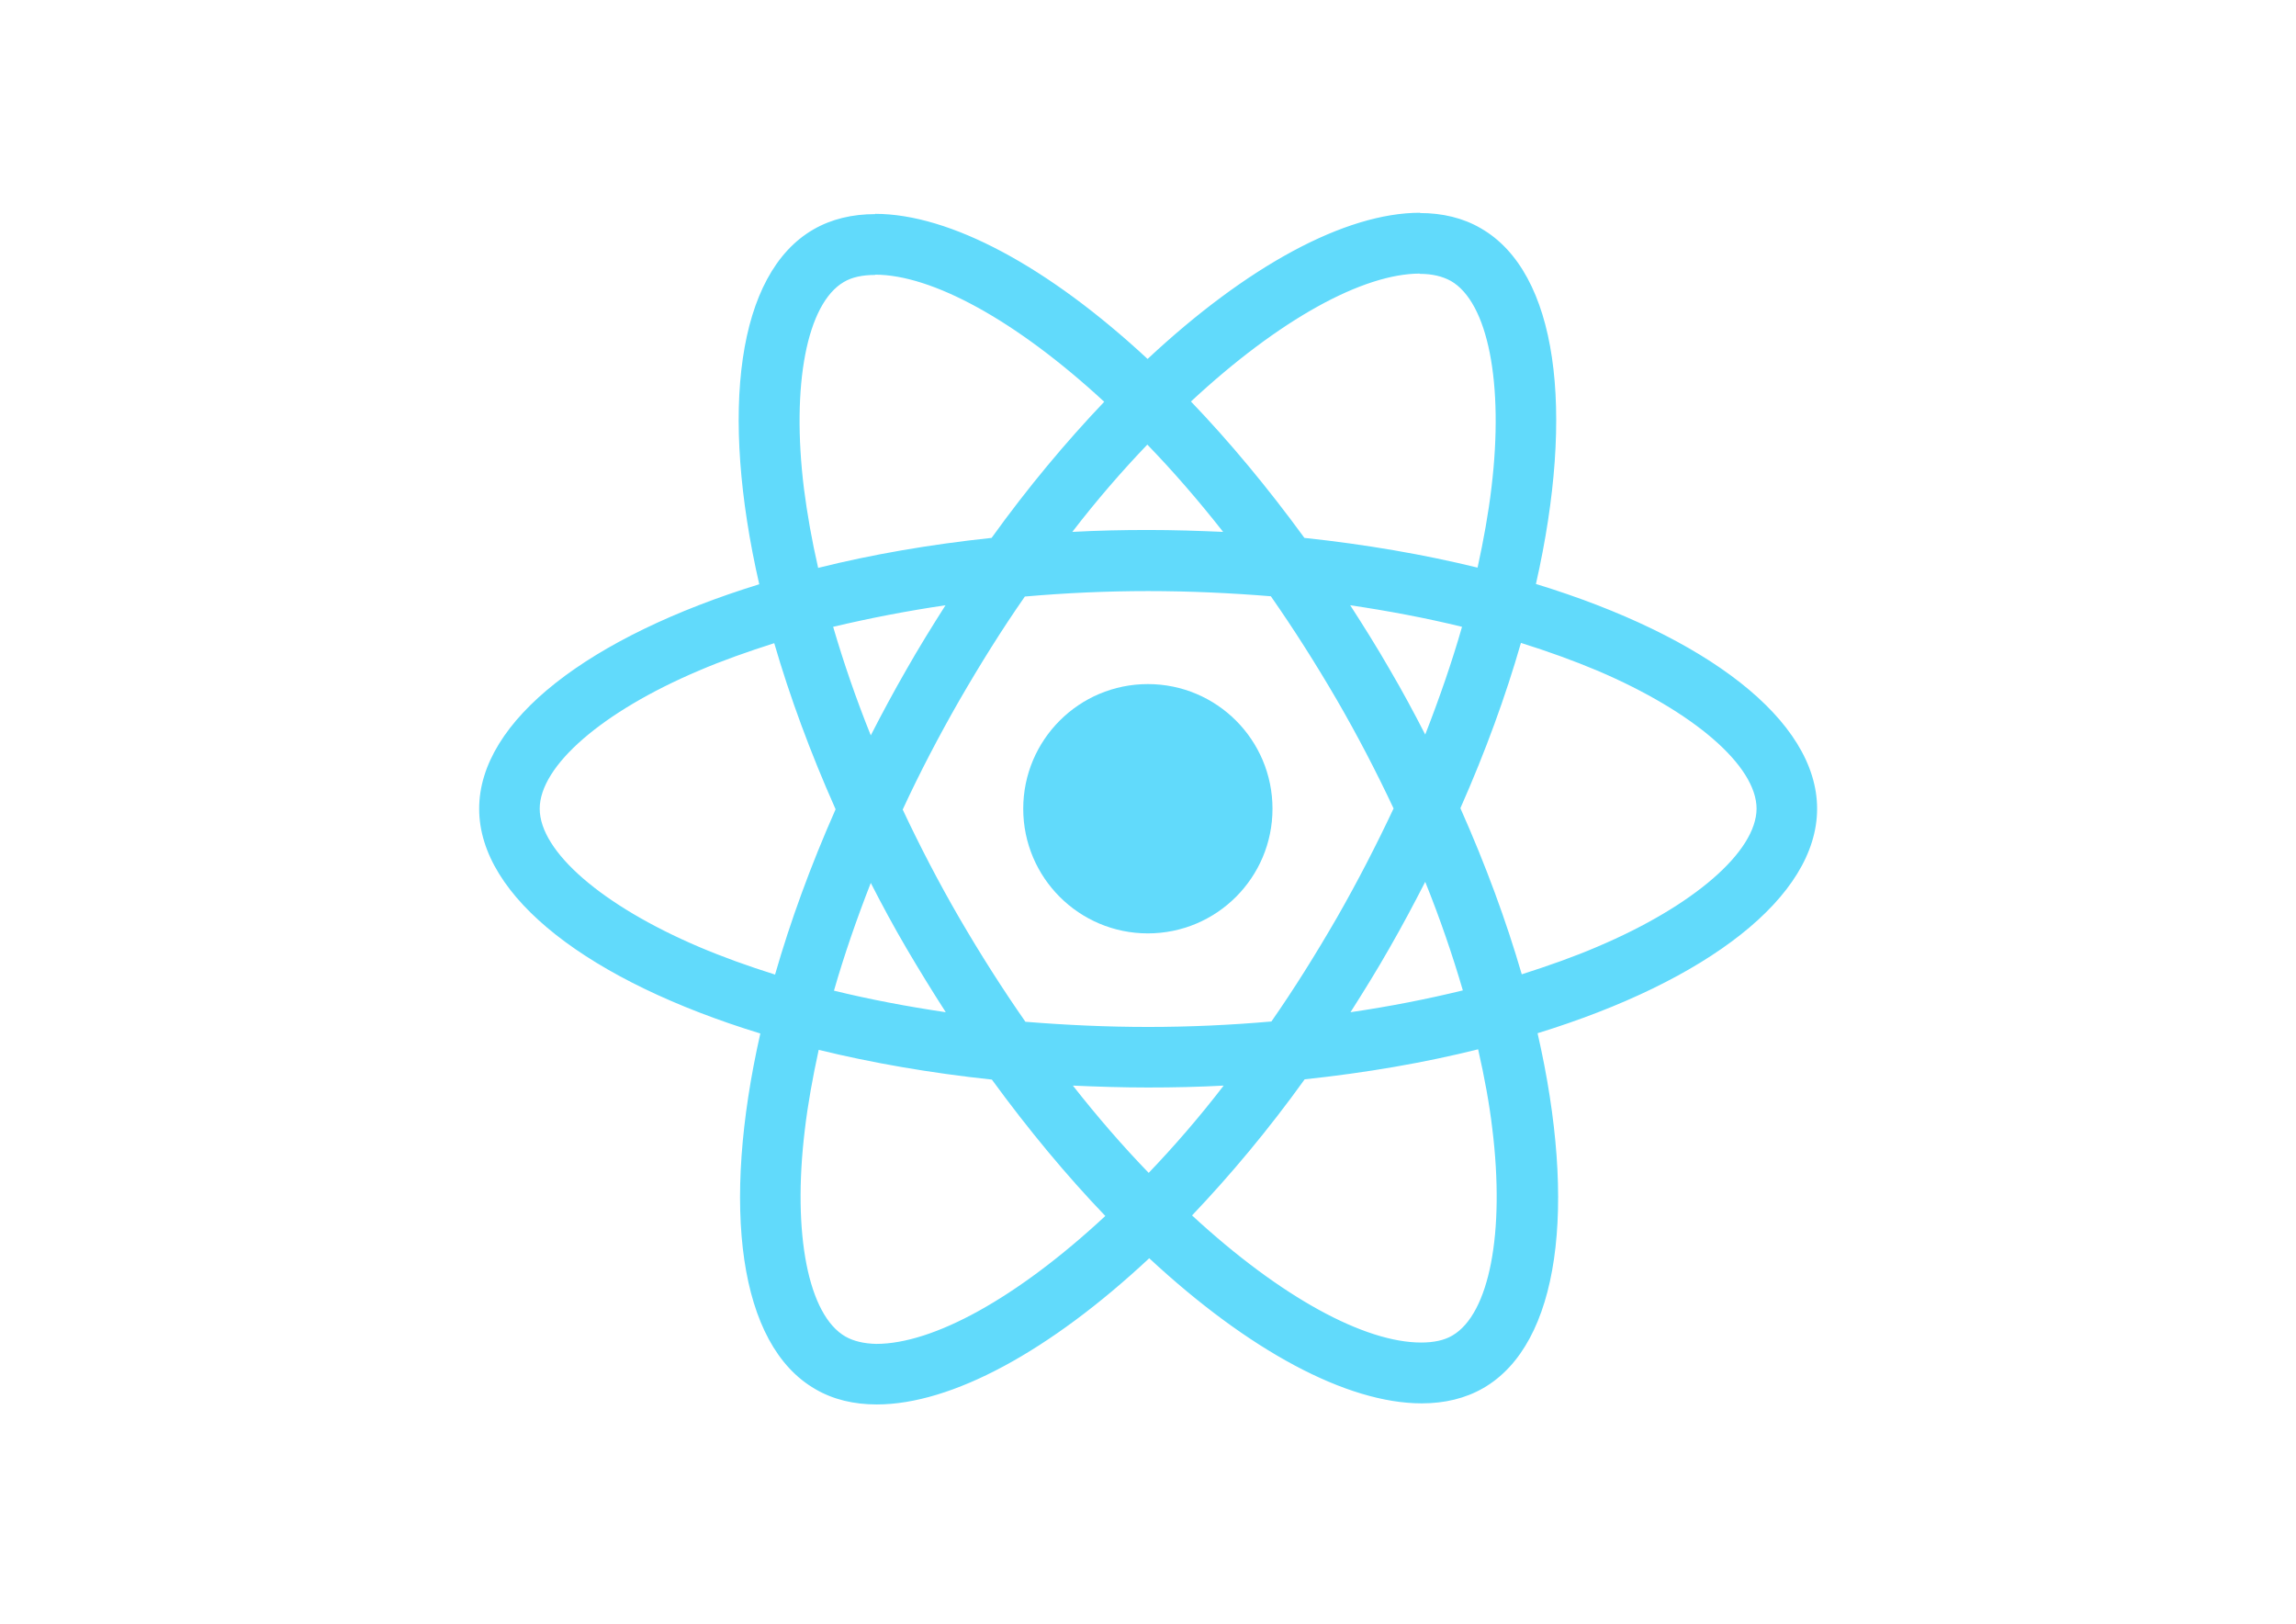
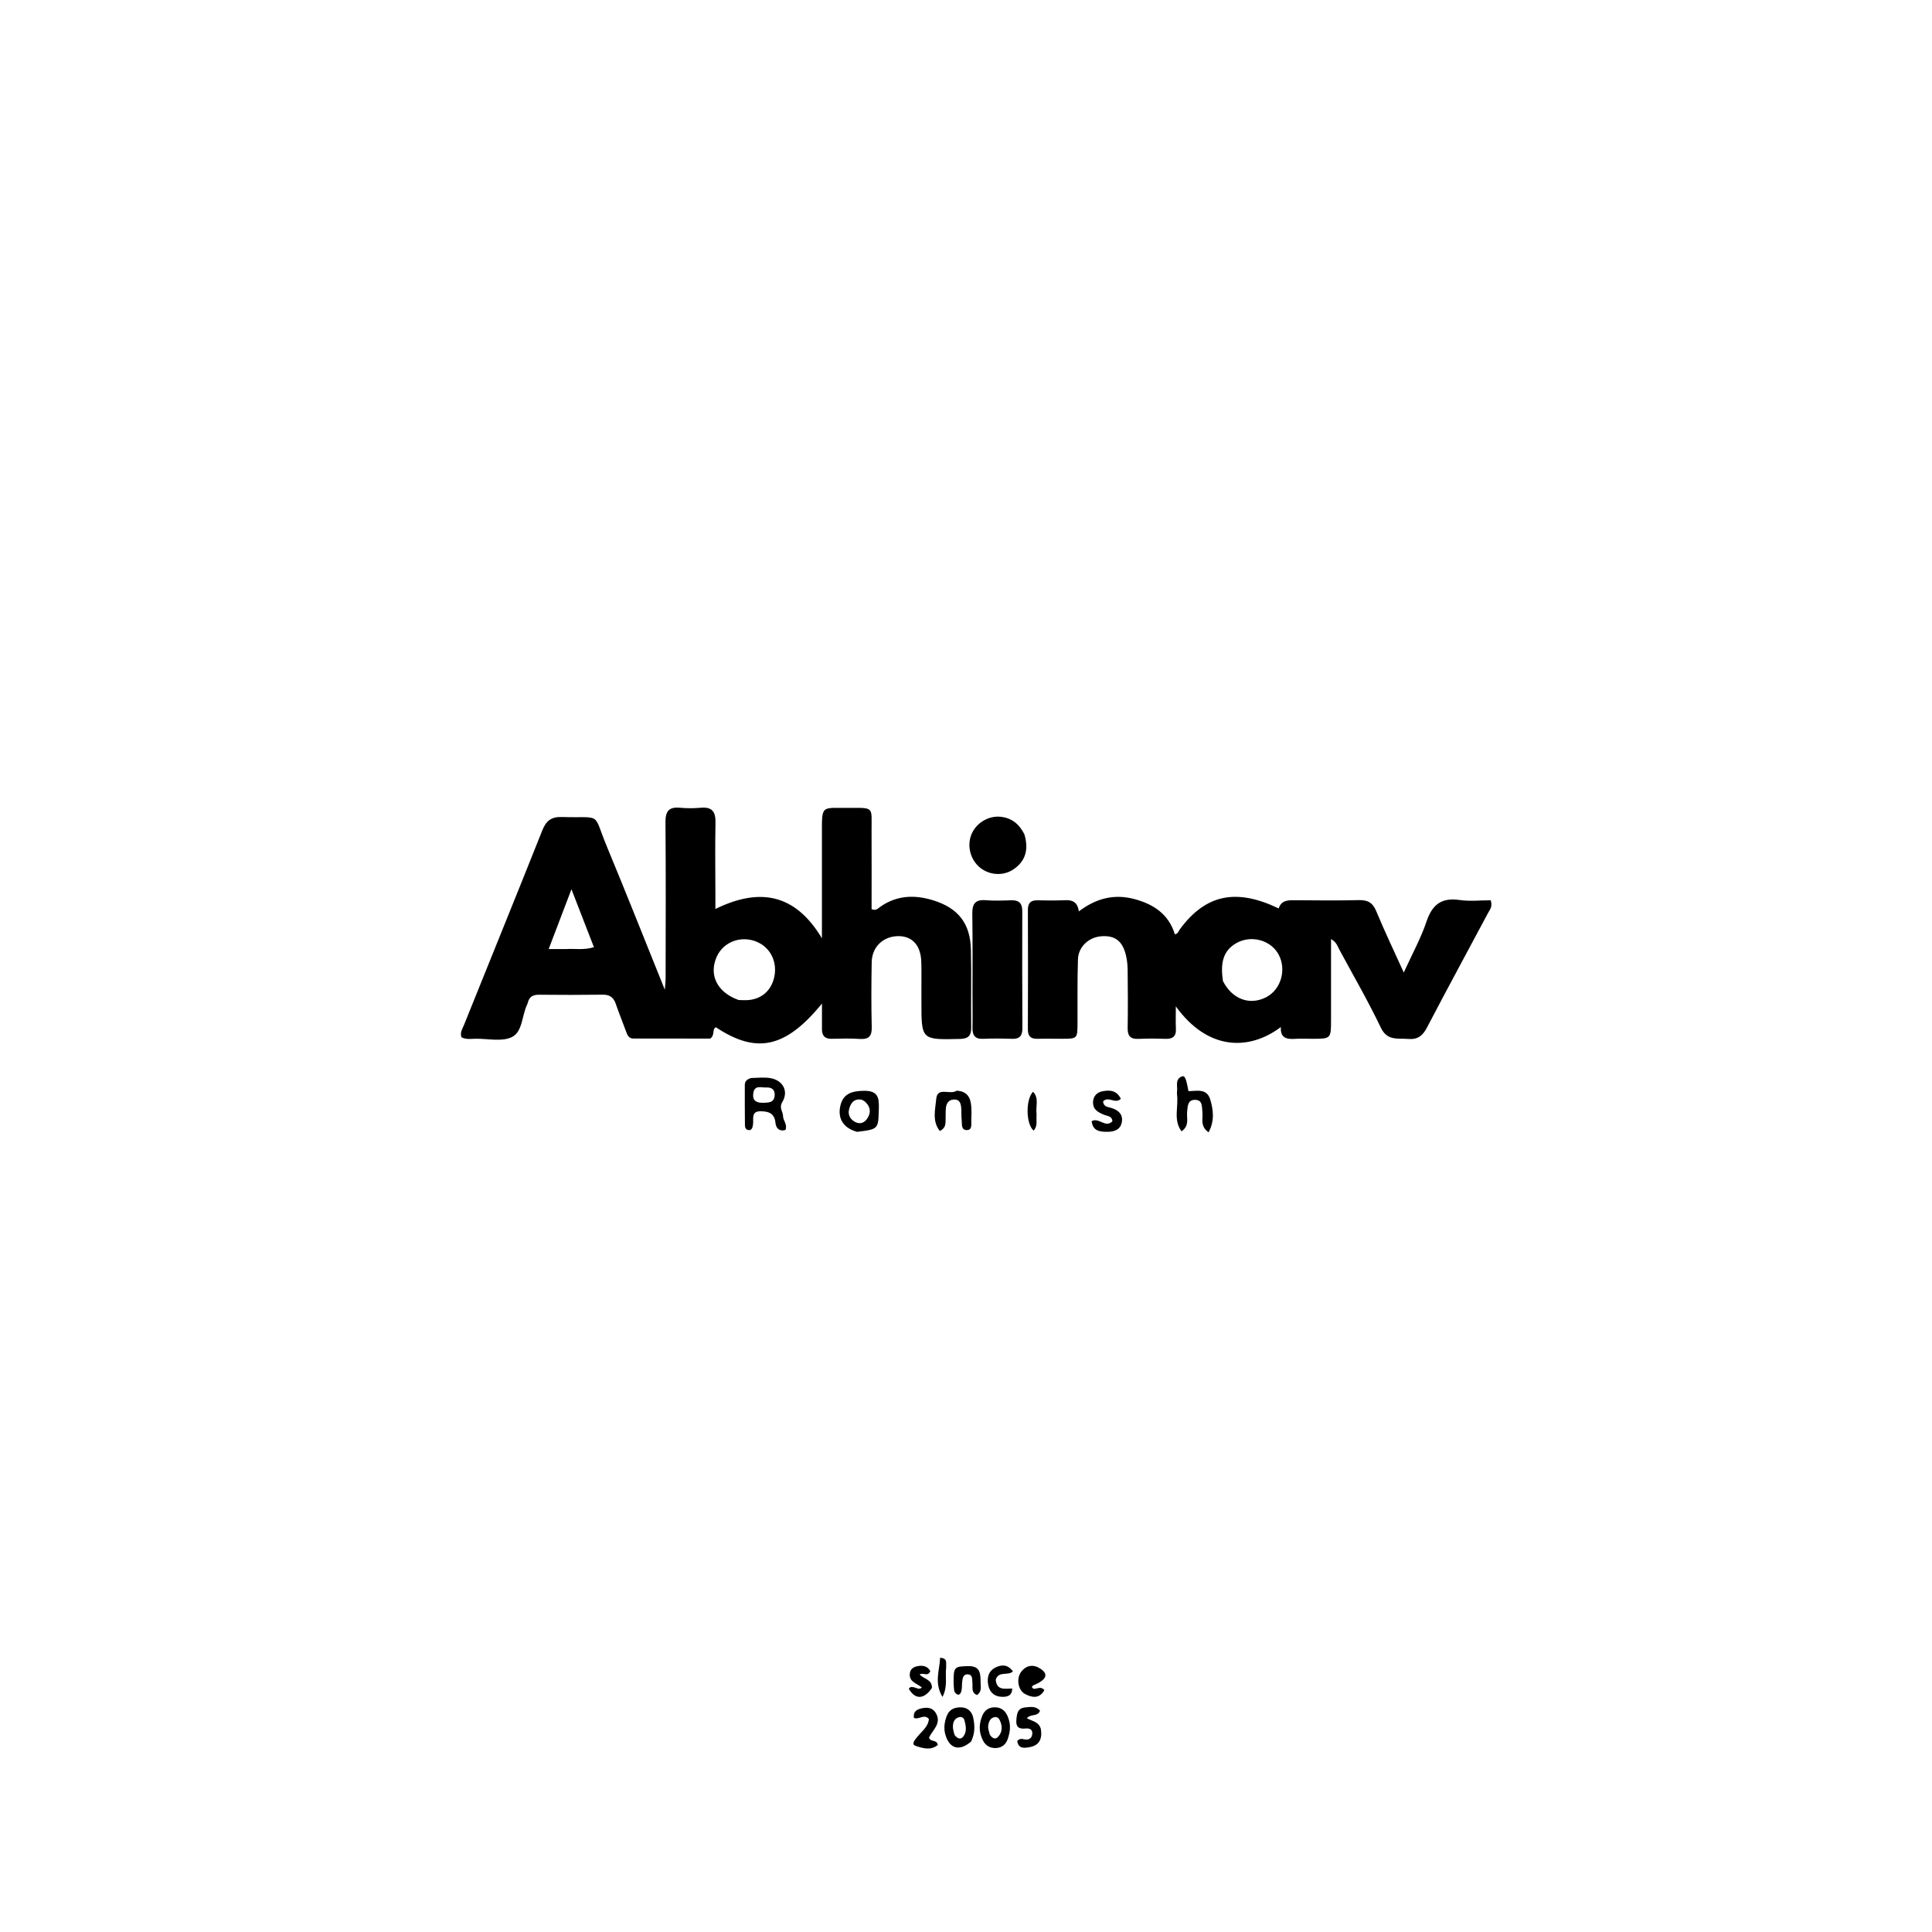
- <svg xmlns="http://www.w3.org/2000/svg" viewBox="0 0 841.9 595.3">
-   <g fill="#61DAFB">
-     <path d="M666.3 296.5c0-32.5-40.7-63.3-103.1-82.4 14.4-63.6 8-114.2-20.2-130.4-6.5-3.8-14.1-5.6-22.4-5.6v22.3c4.6 0 8.3.9 11.4 2.6 13.6 7.8 19.5 37.5 14.9 75.7-1.1 9.4-2.9 19.3-5.1 29.4-19.6-4.8-41-8.5-63.5-10.9-13.5-18.5-27.5-35.3-41.6-50 32.6-30.3 63.2-46.9 84-46.9V78c-27.5 0-63.5 19.6-99.9 53.6-36.4-33.8-72.4-53.2-99.9-53.2v22.3c20.7 0 51.4 16.5 84 46.6-14 14.7-28 31.4-41.3 49.9-22.6 2.4-44 6.1-63.6 11-2.3-10-4-19.7-5.2-29-4.7-38.2 1.1-67.9 14.6-75.8 3-1.8 6.9-2.6 11.5-2.6V78.5c-8.4 0-16 1.8-22.6 5.6-28.1 16.2-34.4 66.7-19.9 130.1-62.2 19.2-102.7 49.9-102.7 82.3 0 32.5 40.7 63.3 103.1 82.4-14.4 63.6-8 114.2 20.2 130.4 6.5 3.8 14.1 5.6 22.5 5.6 27.5 0 63.5-19.6 99.9-53.6 36.4 33.8 72.4 53.2 99.9 53.2 8.4 0 16-1.8 22.6-5.6 28.1-16.2 34.4-66.7 19.9-130.1 62-19.1 102.5-49.9 102.5-82.3zm-130.2-66.7c-3.7 12.9-8.3 26.2-13.5 39.5-4.1-8-8.4-16-13.1-24-4.6-8-9.5-15.8-14.4-23.4 14.2 2.1 27.9 4.7 41 7.9zm-45.8 106.5c-7.8 13.5-15.8 26.3-24.1 38.2-14.9 1.3-30 2-45.2 2-15.1 0-30.2-.7-45-1.9-8.3-11.9-16.4-24.6-24.2-38-7.6-13.1-14.5-26.4-20.8-39.8 6.2-13.4 13.2-26.8 20.7-39.9 7.8-13.5 15.8-26.3 24.1-38.2 14.9-1.3 30-2 45.2-2 15.1 0 30.2.7 45 1.9 8.3 11.9 16.4 24.6 24.2 38 7.6 13.1 14.5 26.4 20.8 39.8-6.3 13.4-13.2 26.8-20.7 39.9zm32.3-13c5.4 13.4 10 26.8 13.8 39.8-13.1 3.2-26.9 5.9-41.2 8 4.9-7.7 9.8-15.6 14.4-23.7 4.6-8 8.9-16.1 13-24.1zM421.2 430c-9.3-9.6-18.6-20.3-27.8-32 9 .4 18.2.7 27.5.7 9.4 0 18.7-.2 27.8-.7-9 11.7-18.3 22.4-27.5 32zm-74.4-58.9c-14.2-2.1-27.9-4.7-41-7.9 3.7-12.9 8.3-26.2 13.5-39.5 4.1 8 8.4 16 13.1 24 4.7 8 9.5 15.8 14.4 23.4zM420.7 163c9.3 9.6 18.6 20.3 27.8 32-9-.4-18.2-.7-27.5-.7-9.4 0-18.7.2-27.8.7 9-11.7 18.3-22.4 27.5-32zm-74 58.9c-4.9 7.7-9.8 15.6-14.4 23.7-4.6 8-8.9 16-13 24-5.4-13.4-10-26.8-13.8-39.8 13.1-3.1 26.9-5.8 41.2-7.9zm-90.5 125.2c-35.4-15.1-58.3-34.9-58.3-50.6 0-15.7 22.9-35.6 58.3-50.6 8.6-3.7 18-7 27.7-10.1 5.7 19.6 13.2 40 22.5 60.9-9.2 20.8-16.6 41.1-22.2 60.6-9.9-3.1-19.3-6.5-28-10.2zM310 490c-13.6-7.8-19.5-37.5-14.9-75.7 1.1-9.4 2.9-19.3 5.1-29.4 19.6 4.8 41 8.5 63.5 10.9 13.5 18.5 27.5 35.3 41.6 50-32.6 30.3-63.2 46.9-84 46.9-4.5-.1-8.3-1-11.3-2.7zm237.2-76.2c4.7 38.2-1.1 67.9-14.6 75.8-3 1.8-6.9 2.6-11.5 2.6-20.7 0-51.4-16.5-84-46.6 14-14.7 28-31.4 41.3-49.9 22.6-2.4 44-6.1 63.6-11 2.3 10.1 4.1 19.8 5.2 29.1zm38.5-66.7c-8.6 3.7-18 7-27.7 10.1-5.7-19.6-13.2-40-22.5-60.9 9.2-20.8 16.6-41.1 22.2-60.6 9.9 3.1 19.3 6.5 28.1 10.2 35.4 15.1 58.3 34.9 58.3 50.6-.1 15.7-23 35.6-58.4 50.6zM320.8 78.4z" />
-     <circle cx="420.9" cy="296.5" r="45.7" />
-     <path d="M520.5 78.1z" />
-   </g>
+ <svg xmlns="http://www.w3.org/2000/svg" version="1.1" id="Layer_1" x="0px" y="0px" width="100%" viewBox="0 0 832 832" enable-background="new 0 0 832 832" xml:space="preserve">
+   <path fill="#000000" opacity="1" stroke="none" d=" M396.801,425.008   C396.787,421.012 396.87,417.509 396.738,414.015   C396.475,407.106 392.867,403.155 386.968,403.14   C380.434,403.123 375.51,407.698 375.389,414.338   C375.219,423.664 375.175,433 375.406,442.324   C375.505,446.319 374.068,447.669 370.193,447.411   C366.212,447.147 362.198,447.242 358.203,447.346   C355.205,447.424 353.948,446.03 353.97,443.158   C353.997,439.725 353.976,436.291 353.976,432.176   C338.287,451.371 325.793,454.011 308.26,442.363   C306.531,443.365 308.007,445.604 305.901,447.254   C295.345,447.254 284.049,447.269 272.753,447.24   C270.66,447.235 270.115,445.581 269.525,443.968   C268.096,440.059 266.517,436.204 265.166,432.27   C264.225,429.532 262.59,428.313 259.614,428.353   C250.453,428.476 241.288,428.464 232.126,428.373   C229.587,428.348 227.971,429.205 227.322,431.697   C227.239,432.018 227.135,432.341 226.991,432.639   C224.71,437.368 225.077,444.355 220.409,446.621   C216.195,448.666 210.299,447.3 205.144,447.323   C203.017,447.332 200.812,447.757 198.764,446.712   C197.964,444.724 199.125,443.096 199.777,441.474   C211.02,413.519 222.39,385.616 233.53,357.621   C235.19,353.45 237.393,351.697 242.008,351.84   C259.728,352.39 254.99,349.272 261.448,364.808   C269.749,384.777 277.689,404.897 286.294,426.216   C286.478,423.861 286.642,422.729 286.643,421.597   C286.664,399.106 286.78,376.613 286.578,354.124   C286.535,349.327 288.048,347.404 292.856,347.851   C295.829,348.128 298.867,348.105 301.844,347.847   C306.752,347.42 308.215,349.66 308.118,354.301   C307.903,364.625 308.068,374.958 308.078,385.287   C308.079,387.088 308.078,388.889 308.078,391.442   C327.036,382.161 342.387,384.754 353.954,404.078   C353.954,388.503 353.955,374.072 353.954,359.641   C353.953,346.427 353.43,347.988 365.441,347.92   C376.711,347.856 375.279,347.363 375.332,357.915   C375.388,369.188 375.344,380.462 375.344,391.519   C377.298,392.322 378.085,391.206 378.97,390.578   C386.087,385.53 393.805,385.222 401.832,387.703   C412.635,391.041 417.864,397.65 418.12,408.947   C418.372,420.103 418.104,431.271 418.237,442.431   C418.281,446.03 417.024,447.333 413.309,447.417   C396.797,447.788 396.799,447.892 396.801,431.502   C396.802,429.503 396.802,427.505 396.801,425.008  M318.056,430.643   C319.216,430.671 320.379,430.761 321.537,430.716   C327.573,430.481 331.877,426.979 333.33,421.167   C334.845,415.104 332.363,409.045 327.201,406.209   C320.287,402.409 311.749,405.072 308.657,411.993   C305.193,419.744 308.678,427.269 318.056,430.643  M243.731,408.703   C247.459,408.439 251.264,409.258 255.776,407.9   C252.645,399.836 249.625,392.061 246.09,382.956   C242.524,392.316 239.56,400.097 236.281,408.706   C239.26,408.706 241.047,408.706 243.731,408.703  z" />
+   <path fill="#000000" opacity="1" stroke="none" d=" M508.276,399.954   C519.283,385.151 532.413,382.429 550.654,391.217   C551.841,387.474 554.954,387.656 558.112,387.678   C567.106,387.742 576.106,387.86 585.094,387.624   C588.952,387.522 591.14,388.675 592.679,392.404   C596.211,400.961 600.228,409.319 604.522,418.806   C608.163,410.797 611.887,404.063 614.302,396.889   C616.765,389.568 620.744,386.449 628.54,387.578   C633.027,388.227 637.684,387.695 641.955,387.695   C642.878,390.483 641.556,391.775 640.804,393.184   C632.03,409.639 623.122,426.023 614.491,442.552   C612.62,446.136 610.411,447.773 606.325,447.413   C601.864,447.02 597.426,448.362 594.644,442.546   C589.187,431.144 582.838,420.167 576.824,409.033   C575.995,407.499 575.527,405.657 573.2,404.421   C573.2,416.24 573.203,427.667 573.198,439.093   C573.195,447.338 573.191,447.339 565.101,447.348   C562.603,447.351 560.095,447.208 557.608,447.377   C554.021,447.62 551.276,446.959 551.602,442.28   C537.773,452.684 519.999,452.326 506.362,433.376   C506.362,437.276 506.254,440.194 506.391,443.101   C506.548,446.44 504.891,447.467 501.821,447.366   C497.994,447.24 494.154,447.203 490.331,447.383   C486.909,447.544 485.557,446.218 485.618,442.746   C485.762,434.42 485.702,426.089 485.613,417.761   C485.591,415.62 485.372,413.431 484.873,411.353   C483.394,405.196 480.079,402.737 474.247,403.195   C468.86,403.619 464.389,407.696 464.21,413.154   C463.909,422.306 464.077,431.472 464.022,440.632   C463.982,447.312 463.964,447.32 457.346,447.341   C453.848,447.353 450.347,447.251 446.852,447.35   C443.957,447.431 442.632,446.35 442.646,443.283   C442.725,426.127 442.718,408.97 442.655,391.813   C442.644,388.783 443.965,387.64 446.877,387.71   C450.706,387.802 454.545,387.848 458.368,387.67   C461.525,387.523 463.998,388.112 464.59,392.484   C472.031,386.821 479.826,384.885 488.418,387.151   C496.768,389.353 503.306,393.688 505.934,402.342   C507.452,402.131 507.466,400.897 508.276,399.954  M526.641,422.461   C530.603,430.295 538.187,433.125 545.302,429.424   C551.593,426.151 554.091,417.719 550.701,411.199   C547.442,404.931 538.982,402.499 532.539,406.084   C526.263,409.576 525.63,415.365 526.641,422.461  z" />
+   <path fill="#000000" opacity="1" stroke="none" d=" M418.8,428.999   C418.792,416.836 418.897,405.171 418.714,393.511   C418.648,389.294 419.956,387.312 424.445,387.668   C428.088,387.956 431.775,387.826 435.436,387.695   C438.808,387.575 440.248,388.948 440.235,392.394   C440.175,409.221 440.215,426.049 440.284,442.877   C440.296,445.978 439.126,447.482 435.862,447.367   C431.702,447.222 427.526,447.179 423.369,447.36   C419.752,447.518 418.722,445.724 418.794,442.494   C418.89,438.164 418.806,433.83 418.8,428.999  z" />
+   <path fill="#000000" opacity="1" stroke="none" d=" M441.155,359.316   C443.153,366.053 441.483,371.027 436.341,374.447   C432.013,377.324 426.033,376.953 421.945,373.552   C417.76,370.07 416.298,364.002 418.454,359.061   C420.52,354.325 425.762,351.186 430.939,351.74   C435.612,352.24 438.907,354.793 441.155,359.316  z" />
+   <path fill="#000000" opacity="1" stroke="none" d=" M323.451,464.238   C326.534,464.158 329.242,463.836 331.811,464.294   C337.233,465.26 339.694,469.961 336.888,474.607   C335.364,477.13 337.193,478.63 337.201,480.59   C337.21,482.591 339.183,484.134 338.267,486.579   C335.599,487.444 334.138,485.728 333.952,483.576   C333.574,479.189 330.635,478.54 327.351,478.564   C323.382,478.593 324.608,481.898 324.285,484.148   C324.142,485.139 324.057,486.118 323.086,486.636   C321.456,486.878 320.818,485.889 320.801,484.647   C320.72,478.842 320.741,473.035 320.747,467.229   C320.749,465.707 321.581,464.777 323.451,464.238  M328.508,474.911   C330.802,474.803 333.357,475.047 333.609,471.737   C333.807,469.127 332.166,468.183 329.914,468.313   C327.856,468.432 324.982,467.134 324.421,470.676   C324.032,473.133 324.746,474.927 328.508,474.911  z" />
+   <path fill="#000000" opacity="1" stroke="none" d=" M506.855,471.17   C506.855,470.532 506.831,470.361 506.86,470.201   C507.268,467.913 505.82,464.961 508.831,463.608   C510.203,462.992 510.769,464.175 511.797,469.889   C515.328,469.865 519.74,468.546 521.203,473.549   C522.526,478.075 523.104,482.671 520.47,487.628   C516.671,484.951 518.124,481.707 517.807,478.999   C517.538,476.715 517.985,473.753 514.804,473.637   C511.381,473.512 511.442,476.478 511.213,479.031   C510.977,481.663 512.321,484.738 508.821,487.2   C505.126,482.249 507.632,476.676 506.855,471.17  z" />
+   <path fill="#000000" opacity="1" stroke="none" d=" M369.109,487.425   C363.171,485.796 360.64,481.665 361.887,476.226   C363.031,471.241 366.418,469.819 371.961,469.741   C378.174,469.654 378.602,472.692 378.462,477.542   C378.211,486.247 378.416,486.253 369.109,487.425  M371.055,473.566   C367.576,472.99 366.188,475.248 365.589,477.996   C365.075,480.352 366.383,482.281 368.466,483.267   C370.518,484.239 372.355,483.482 373.583,481.528   C375.26,478.861 374.764,476.496 372.514,474.413   C372.274,474.191 371.971,474.036 371.055,473.566  z" />
+   <path fill="#000000" opacity="1" stroke="none" d=" M412.017,469.705   C416.365,469.93 417.875,472.49 418.214,475.956   C418.423,478.096 418.389,480.274 418.284,482.425   C418.201,484.112 418.836,486.738 416.214,486.654   C413.79,486.577 414.333,483.957 414.138,482.262   C413.949,480.619 414.07,478.943 413.951,477.289   C413.813,475.376 413.4,473.468 410.954,473.49   C408.514,473.512 407.484,475.18 407.319,477.407   C407.197,479.06 407.263,480.725 407.214,482.385   C407.164,484.039 407.272,485.773 404.726,487.06   C401.307,482.791 402.796,477.702 403.189,473.203   C403.655,467.857 409.066,471.66 412.017,469.705  z" />
+   <path fill="#000000" opacity="1" stroke="none" d=" M418.202,749.966   C413.234,754.314 408.976,753.098 407.19,747.28   C406.316,744.431 406.674,741.722 407.685,739.012   C408.794,736.04 411.203,735.15 414.032,735.263   C416.904,735.377 418.617,737.229 419.154,739.885   C419.815,743.157 419.906,746.48 418.202,749.966  M411.112,747.2   C412.149,748.521 413.574,749.381 414.791,747.879   C416.475,745.799 415.973,743.213 415.337,740.819   C415.066,739.801 414.124,739.175 413.029,739.477   C410.944,740.05 410.345,741.72 410.371,743.663   C410.385,744.633 410.598,745.601 411.112,747.2  z" />
+   <path fill="#000000" opacity="1" stroke="none" d=" M475.04,474.307   C475.255,476.827 477.288,476.678 478.748,477.173   C481.58,478.133 483.574,479.776 483.149,482.942   C482.685,486.405 480.031,487.392 476.931,487.404   C473.707,487.417 470.609,487.143 470.11,482.828   C473.246,481.046 476.086,485.955 479.049,482.864   C478.918,480.599 476.97,480.678 475.522,480.095   C472.971,479.067 470.563,477.863 470.713,474.517   C470.826,471.984 472.415,470.442 474.659,469.972   C477.833,469.309 480.913,469.521 482.677,473.183   C480.229,475.64 477.36,471.841 475.04,474.307  z" />
+   <path fill="#000000" opacity="1" stroke="none" d=" M434.288,740.062   C435.425,743.247 434.895,746.028 434.039,748.704   C433.283,751.069 431.579,752.658 428.955,752.776   C426.42,752.89 424.455,751.784 423.287,749.496   C421.435,745.867 421.518,742.164 423.172,738.509   C424.152,736.342 426.052,735.244 428.339,735.231   C431.314,735.214 433.267,736.855 434.288,740.062  M426.282,747.08   C427.259,748.406 428.502,749.429 429.891,747.879   C431.547,746.03 431.746,743.762 430.806,741.412   C430.344,740.257 429.724,739.234 428.351,739.463   C426.396,739.79 425.811,741.477 425.564,743.101   C425.401,744.176 425.792,745.334 426.282,747.08  z" />
+   <path fill="#000000" opacity="1" stroke="none" d=" M448.254,744.668   C448.887,748.878 447.543,751.596 443.54,752.364   C441.178,752.817 438.55,753.207 438.079,749.766   C439.057,748.573 440.051,748.815 441.024,749.015   C443.02,749.424 444.395,748.669 444.552,746.637   C444.711,744.589 443.131,744.197 441.515,744.375   C438.749,744.679 437.441,743.618 437.682,740.773   C437.898,738.218 438.101,735.616 441.436,735.299   C443.656,735.089 446.029,734.578 447.871,736.685   C446.94,739.409 443.884,737.927 442.219,739.92   C444.321,741.23 447.442,741.346 448.254,744.668  z" />
+   <path fill="#000000" opacity="1" stroke="none" d=" M445.094,727.289   C446.762,727.32 448.223,726.014 449.756,727.826   C447.659,731.603 444.507,731.144 441.46,729.526   C438.331,727.866 437.564,722.73 439.838,719.851   C442.207,716.852 445.305,716.725 448.223,718.726   C451.683,721.098 450.545,723.496 445.045,725.76   C444.775,725.871 444.455,726.173 444.41,726.43   C444.368,726.667 444.667,726.964 445.094,727.289  z" />
+   <path fill="#000000" opacity="1" stroke="none" d=" M394.974,748.026   C397.12,745.4 399.818,743.496 400.014,740.246   C397.901,737.906 395.747,740.76 393.563,739.789   C393.188,737.127 394.753,736.155 396.796,735.703   C399.178,735.175 401.541,735.271 402.962,737.637   C405.654,742.115 401.7,744.937 400.09,748.182   C400.496,750.39 403.427,748.897 403.853,751.447   C400.905,753.945 397.414,752.886 394.365,751.871   C392.351,751.201 393.8,749.44 394.974,748.026  z" />
+   <path fill="#000000" opacity="1" stroke="none" d=" M401.333,726.874   C397.989,731.958 394.063,731.97 391.361,727.249   C392.057,726.153 393.01,726.505 393.992,726.723   C394.892,726.923 395.773,727.774 397.031,726.71   C394.852,724.931 391.162,724.256 391.858,720.365   C392.158,718.689 393.41,717.881 394.958,717.554   C397.38,717.043 399.437,717.439 400.634,719.66   C399.541,722.287 397.463,720.041 396.064,721.113   C397.781,723.136 401.408,723.092 401.333,726.874  z" />
+   <path fill="#000000" opacity="1" stroke="none" d=" M410.953,728.414   C410.768,726.837 410.671,725.677 410.665,724.517   C410.635,717.877 410.951,717.596 417.133,717.505   C422.42,717.426 422.249,721.209 422.283,724.734   C422.3,726.442 422.891,728.427 420.765,729.956   C418.135,728.964 418.957,726.567 418.755,724.638   C418.604,723.191 418.94,721.256 416.939,721.065   C414.643,720.845 414.531,722.862 414.336,724.515   C414.18,725.827 414.347,727.227 413.948,728.449   C413.388,730.162 412.262,730.355 410.953,728.414  z" />
+   <path fill="#000000" opacity="1" stroke="none" d=" M428.802,723.368   C429.231,728.066 432.651,727.204 435.893,727.149   C435.844,730.483 433.508,730.752 431.551,730.72   C428.402,730.668 426.242,728.963 425.593,725.724   C424.942,722.474 425.656,719.59 428.761,718.065   C431.378,716.78 434.085,716.738 436.211,719.813   C433.938,721.778 430.015,719.443 428.802,723.368  z" />
+   <path fill="#000000" opacity="1" stroke="none" d=" M446.394,479.923   C446.2,482.566 446.953,484.963 445.111,486.872   C441.765,484.061 441.642,473.492 444.86,470.149   C447.597,472.928 445.895,476.394 446.394,479.923  z" />
+   <path fill="#000000" opacity="1" stroke="none" d=" M407.467,717.961   C406.92,722.097 408.283,726.112 405.868,730.779   C402.191,724.578 404.657,719.258 404.85,713.916   C408.147,714.082 407.329,716.107 407.467,717.961  z" />
</svg>
